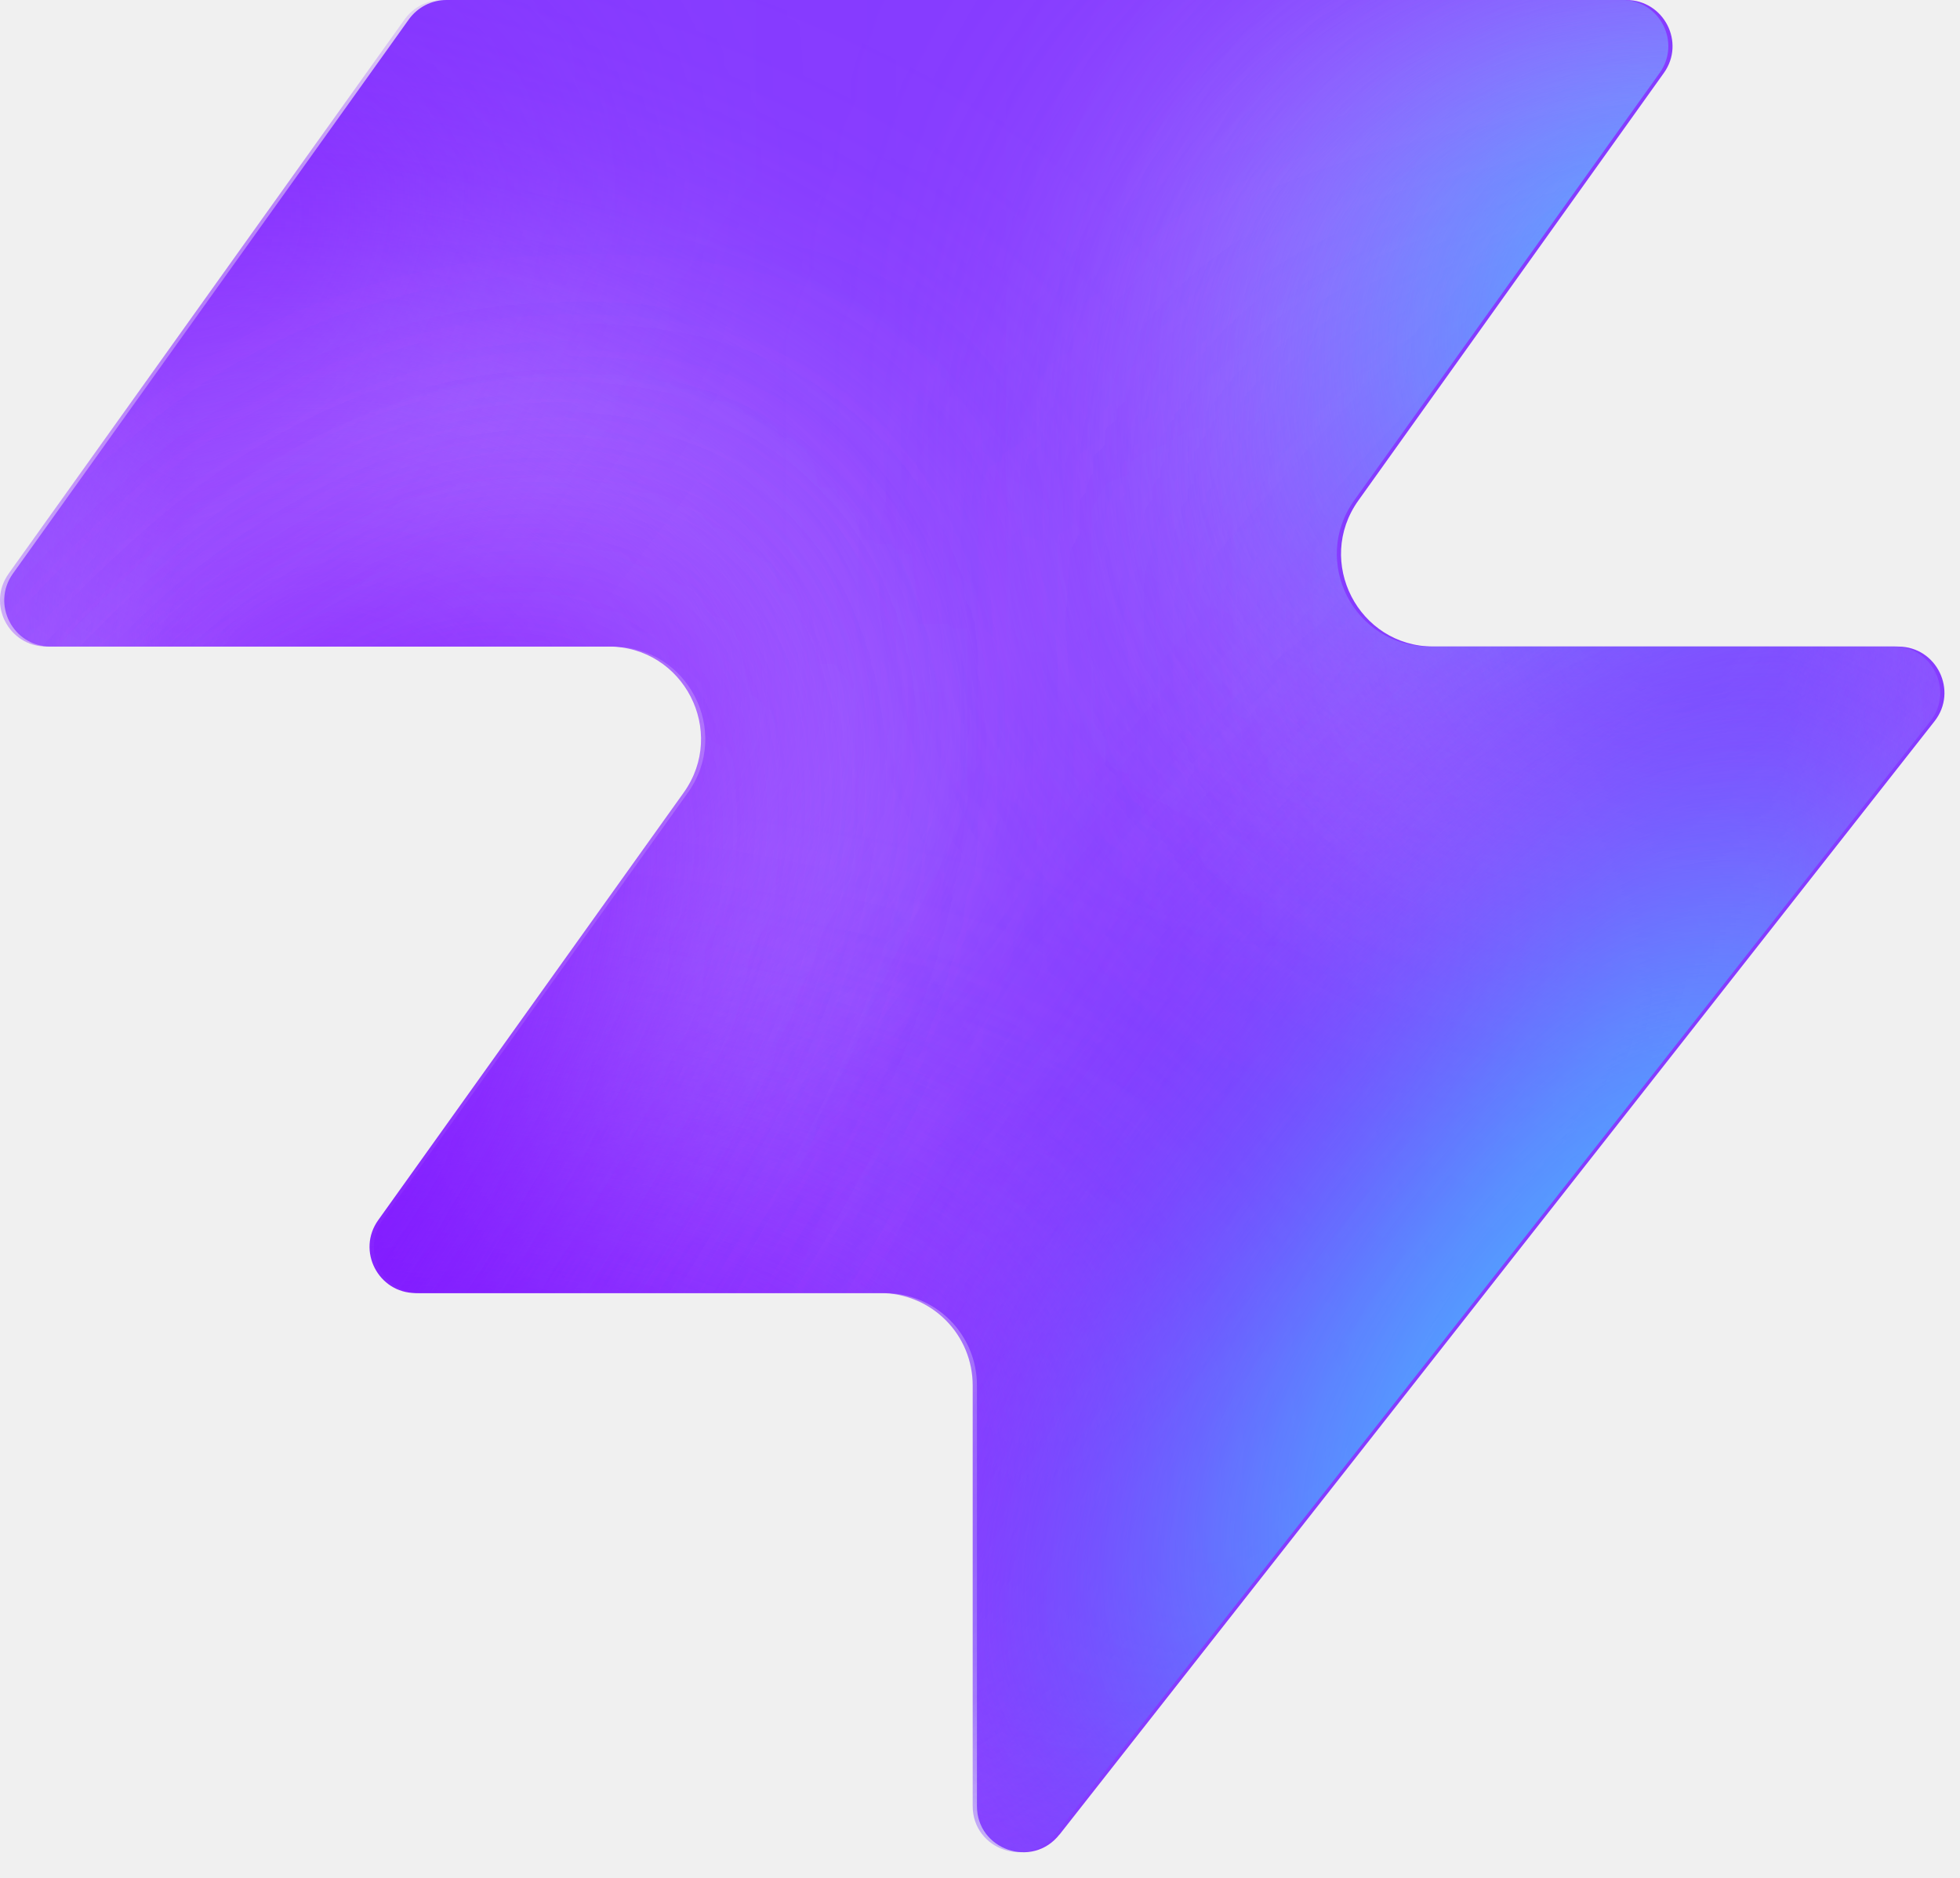
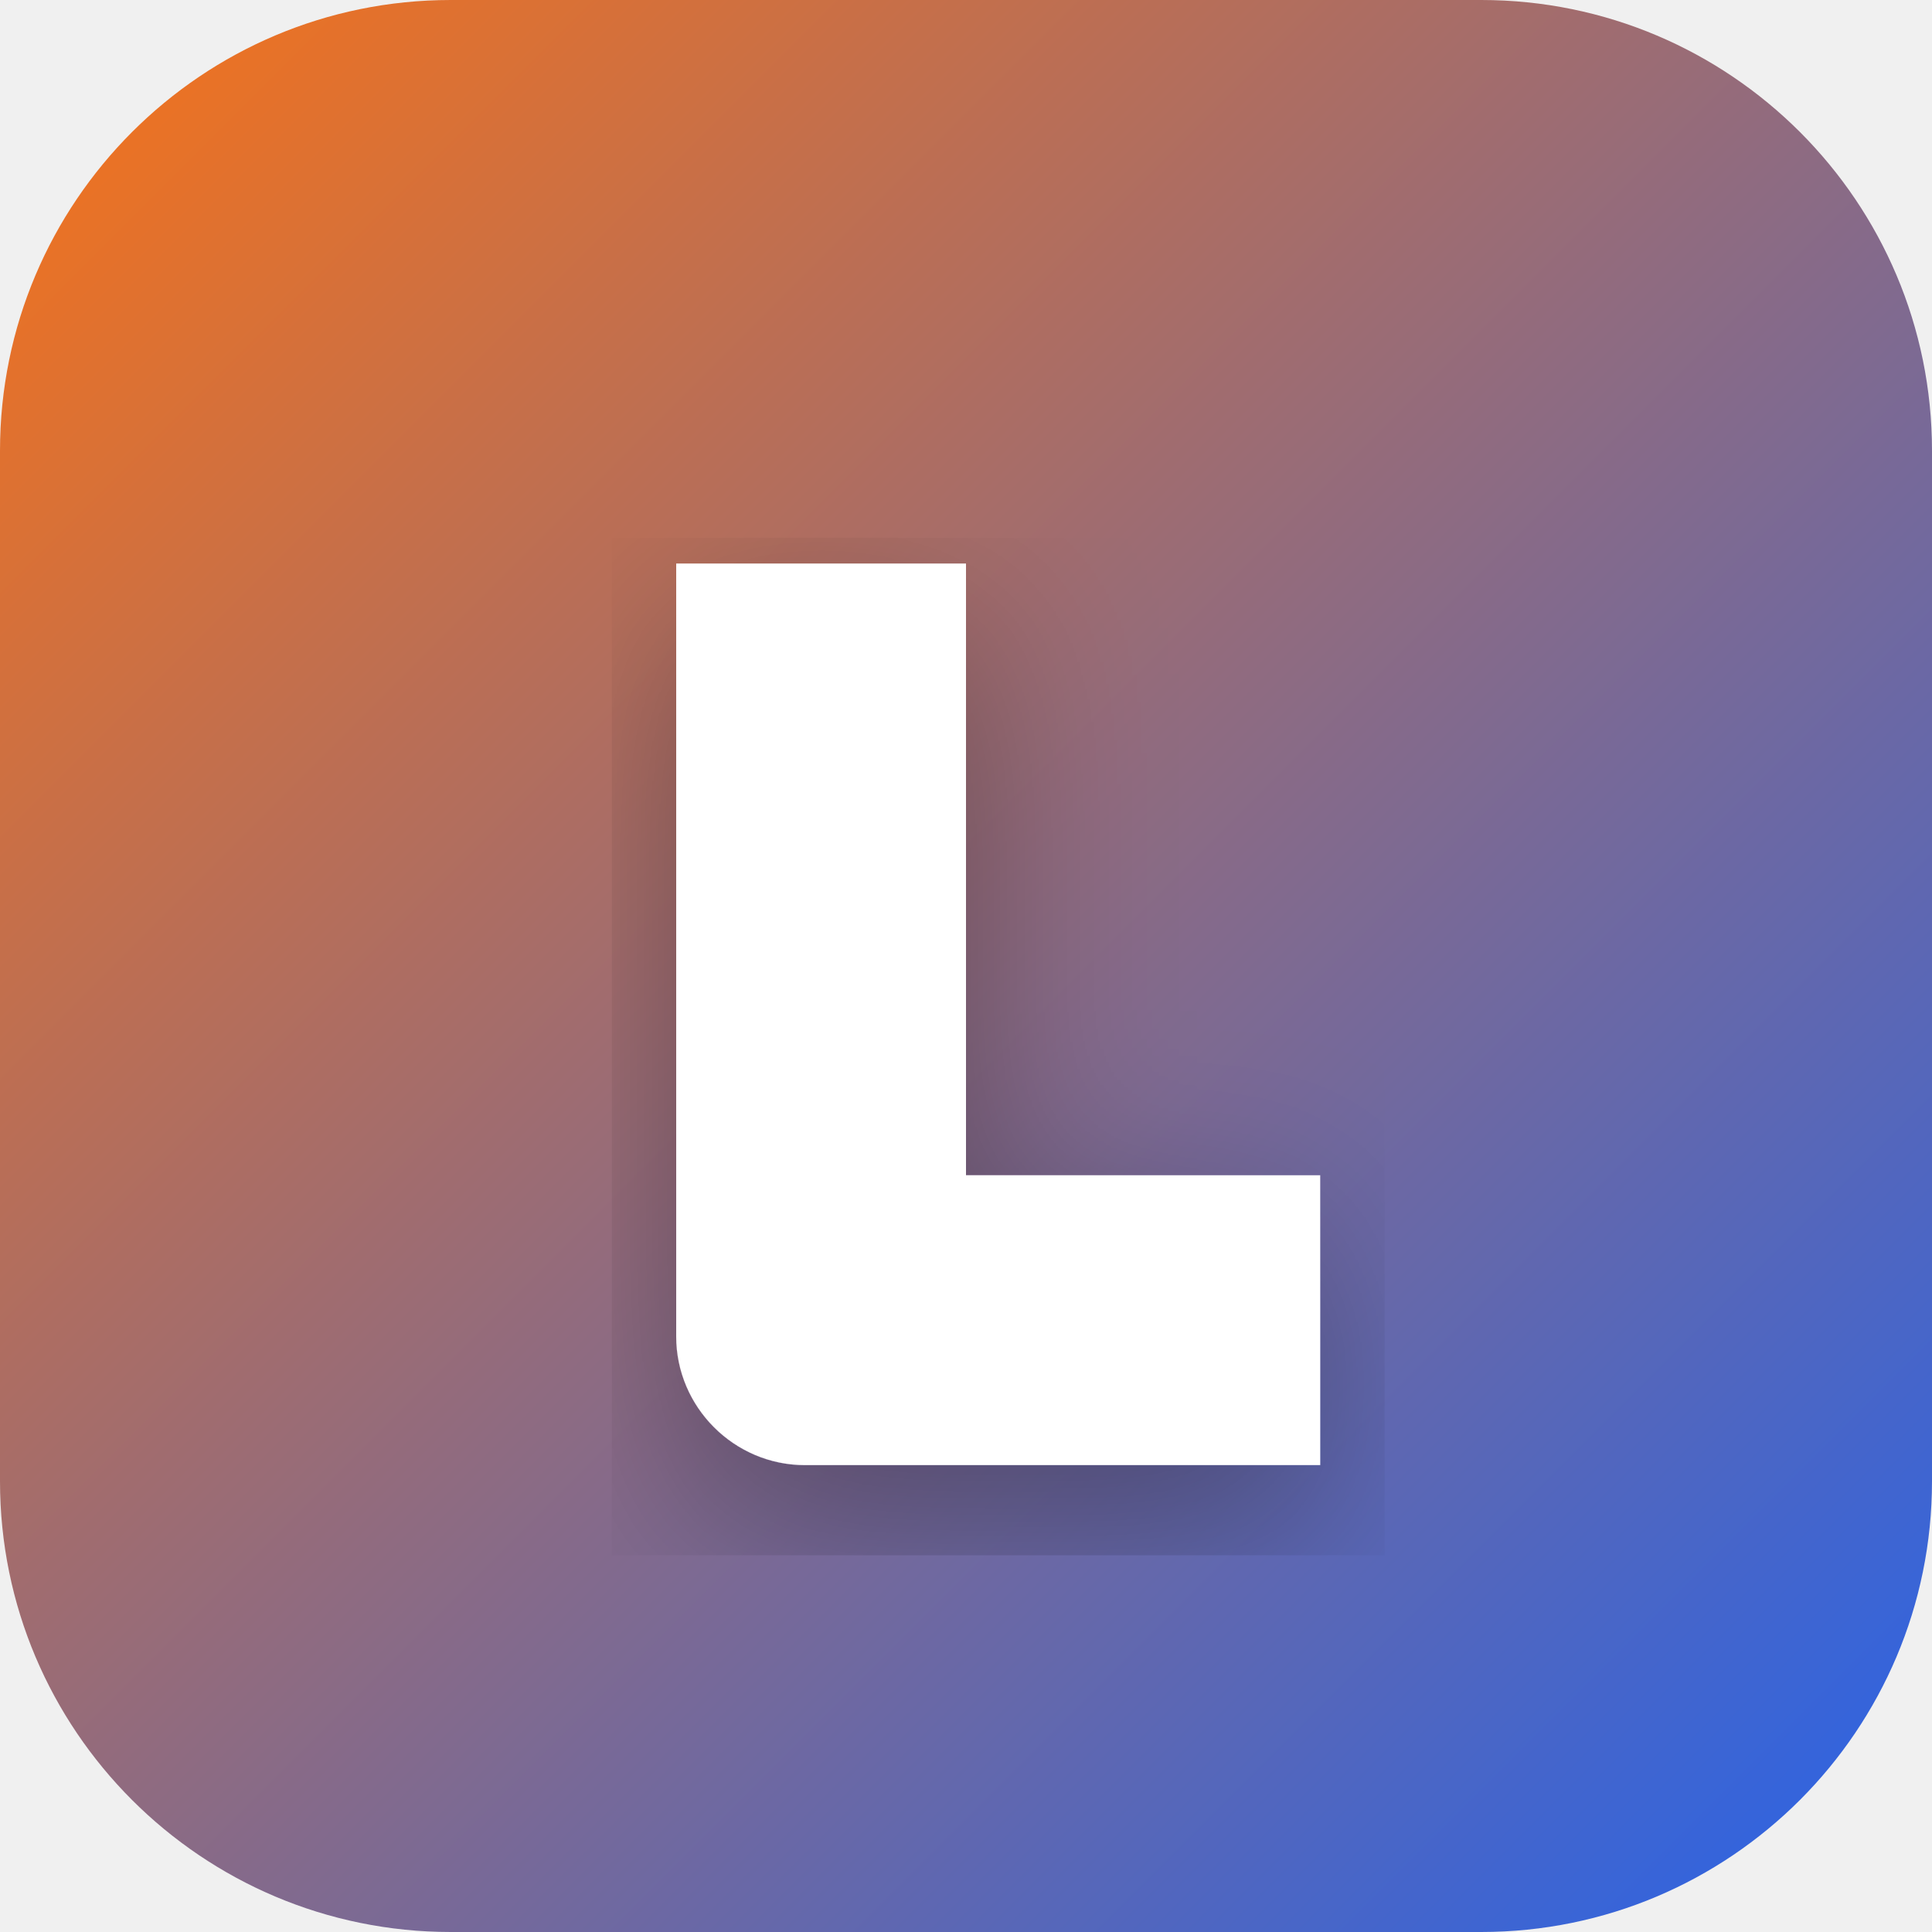
- <svg xmlns="http://www.w3.org/2000/svg" width="48" height="46" fill="none" viewBox="0 0 48 46">
-   <path fill="#863bff" d="M25.946 44.938c-.664.845-2.021.375-2.021-.698V33.937a2.26 2.26 0 0 0-2.262-2.262H10.287c-.92 0-1.456-1.04-.92-1.788l7.48-10.471c1.07-1.497 0-3.578-1.842-3.578H1.237c-.92 0-1.456-1.04-.92-1.788L10.013.474c.214-.297.556-.474.92-.474h28.894c.92 0 1.456 1.04.92 1.788l-7.48 10.471c-1.07 1.498 0 3.579 1.842 3.579h11.377c.943 0 1.473 1.088.89 1.83L25.947 44.94z" style="fill:#863bff;fill:color(display-p3 .525 .23 1);fill-opacity:1" />
-   <mask id="a" width="48" height="46" x="0" y="0" maskUnits="userSpaceOnUse" style="mask-type:alpha">
-     <path fill="#000" d="M25.842 44.938c-.664.844-2.021.375-2.021-.698V33.937a2.26 2.26 0 0 0-2.262-2.262H10.183c-.92 0-1.456-1.04-.92-1.788l7.48-10.471c1.07-1.498 0-3.579-1.842-3.579H1.133c-.92 0-1.456-1.04-.92-1.787L9.91.473c.214-.297.556-.474.92-.474h28.894c.92 0 1.456 1.04.92 1.788l-7.48 10.471c-1.07 1.498 0 3.578 1.842 3.578h11.377c.943 0 1.473 1.088.89 1.832L25.843 44.94z" style="fill:#000;fill-opacity:1" />
-   </mask>
-   <g mask="url(#a)">
-     <g filter="url(#b)">
-       <ellipse cx="5.508" cy="14.704" fill="#ede6ff" rx="5.508" ry="14.704" style="fill:#ede6ff;fill:color(display-p3 .927 .903 1);fill-opacity:1" transform="matrix(.00324 1 1 -.00324 -4.47 31.516)" />
-     </g>
-     <g filter="url(#c)">
-       <ellipse cx="10.399" cy="29.851" fill="#ede6ff" rx="10.399" ry="29.851" style="fill:#ede6ff;fill:color(display-p3 .927 .903 1);fill-opacity:1" transform="matrix(.00324 1 1 -.00324 -39.328 7.883)" />
-     </g>
-     <g filter="url(#d)">
-       <ellipse cx="5.508" cy="30.487" fill="#7e14ff" rx="5.508" ry="30.487" style="fill:#7e14ff;fill:color(display-p3 .492 .077 1);fill-opacity:1" transform="rotate(89.814 -25.913 -14.639)scale(1 -1)" />
-     </g>
-     <g filter="url(#e)">
-       <ellipse cx="5.508" cy="30.599" fill="#7e14ff" rx="5.508" ry="30.599" style="fill:#7e14ff;fill:color(display-p3 .492 .077 1);fill-opacity:1" transform="rotate(89.814 -32.644 -3.334)scale(1 -1)" />
-     </g>
-     <g filter="url(#f)">
-       <ellipse cx="5.508" cy="30.599" fill="#7e14ff" rx="5.508" ry="30.599" style="fill:#7e14ff;fill:color(display-p3 .492 .077 1);fill-opacity:1" transform="matrix(.00324 1 1 -.00324 -34.34 30.47)" />
-     </g>
-     <g filter="url(#g)">
-       <ellipse cx="14.072" cy="22.078" fill="#ede6ff" rx="14.072" ry="22.078" style="fill:#ede6ff;fill:color(display-p3 .927 .903 1);fill-opacity:1" transform="rotate(93.35 24.506 48.493)scale(-1 1)" />
-     </g>
-     <g filter="url(#h)">
-       <ellipse cx="3.47" cy="21.501" fill="#7e14ff" rx="3.47" ry="21.501" style="fill:#7e14ff;fill:color(display-p3 .492 .077 1);fill-opacity:1" transform="rotate(89.009 28.708 47.59)scale(-1 1)" />
-     </g>
-     <g filter="url(#i)">
-       <ellipse cx="3.47" cy="21.501" fill="#7e14ff" rx="3.47" ry="21.501" style="fill:#7e14ff;fill:color(display-p3 .492 .077 1);fill-opacity:1" transform="rotate(89.009 28.708 47.59)scale(-1 1)" />
-     </g>
-     <g filter="url(#j)">
-       <ellipse cx=".387" cy="8.972" fill="#7e14ff" rx="4.407" ry="29.108" style="fill:#7e14ff;fill:color(display-p3 .492 .077 1);fill-opacity:1" transform="rotate(39.51 .387 8.972)" />
-     </g>
-     <g filter="url(#k)">
-       <ellipse cx="47.523" cy="-6.092" fill="#7e14ff" rx="4.407" ry="29.108" style="fill:#7e14ff;fill:color(display-p3 .492 .077 1);fill-opacity:1" transform="rotate(37.892 47.523 -6.092)" />
-     </g>
-     <g filter="url(#l)">
-       <ellipse cx="41.412" cy="6.333" fill="#47bfff" rx="5.971" ry="9.665" style="fill:#47bfff;fill:color(display-p3 .28 .748 1);fill-opacity:1" transform="rotate(37.892 41.412 6.333)" />
-     </g>
-     <g filter="url(#m)">
-       <ellipse cx="-1.879" cy="38.332" fill="#7e14ff" rx="4.407" ry="29.108" style="fill:#7e14ff;fill:color(display-p3 .492 .077 1);fill-opacity:1" transform="rotate(37.892 -1.88 38.332)" />
-     </g>
-     <g filter="url(#n)">
-       <ellipse cx="-1.879" cy="38.332" fill="#7e14ff" rx="4.407" ry="29.108" style="fill:#7e14ff;fill:color(display-p3 .492 .077 1);fill-opacity:1" transform="rotate(37.892 -1.88 38.332)" />
-     </g>
-     <g filter="url(#o)">
-       <ellipse cx="35.651" cy="29.907" fill="#7e14ff" rx="4.407" ry="29.108" style="fill:#7e14ff;fill:color(display-p3 .492 .077 1);fill-opacity:1" transform="rotate(37.892 35.651 29.907)" />
-     </g>
-     <g filter="url(#p)">
-       <ellipse cx="38.418" cy="32.4" fill="#47bfff" rx="5.971" ry="15.297" style="fill:#47bfff;fill:color(display-p3 .28 .748 1);fill-opacity:1" transform="rotate(37.892 38.418 32.4)" />
-     </g>
-   </g>
+ <svg xmlns="http://www.w3.org/2000/svg" viewBox="0 0 120 120">
  <defs>
-     <filter id="b" width="60.045" height="41.654" x="-19.77" y="16.149" color-interpolation-filters="sRGB" filterUnits="userSpaceOnUse">
-       <feFlood flood-opacity="0" result="BackgroundImageFix" />
-       <feBlend in="SourceGraphic" in2="BackgroundImageFix" result="shape" />
-       <feGaussianBlur result="effect1_foregroundBlur_2002_17158" stdDeviation="7.659" />
-     </filter>
-     <filter id="c" width="90.34" height="51.437" x="-54.613" y="-7.533" color-interpolation-filters="sRGB" filterUnits="userSpaceOnUse">
-       <feFlood flood-opacity="0" result="BackgroundImageFix" />
-       <feBlend in="SourceGraphic" in2="BackgroundImageFix" result="shape" />
-       <feGaussianBlur result="effect1_foregroundBlur_2002_17158" stdDeviation="7.659" />
-     </filter>
-     <filter id="d" width="79.355" height="29.4" x="-49.64" y="2.03" color-interpolation-filters="sRGB" filterUnits="userSpaceOnUse">
-       <feFlood flood-opacity="0" result="BackgroundImageFix" />
-       <feBlend in="SourceGraphic" in2="BackgroundImageFix" result="shape" />
-       <feGaussianBlur result="effect1_foregroundBlur_2002_17158" stdDeviation="4.596" />
-     </filter>
-     <filter id="e" width="79.579" height="29.4" x="-45.045" y="20.029" color-interpolation-filters="sRGB" filterUnits="userSpaceOnUse">
-       <feFlood flood-opacity="0" result="BackgroundImageFix" />
-       <feBlend in="SourceGraphic" in2="BackgroundImageFix" result="shape" />
-       <feGaussianBlur result="effect1_foregroundBlur_2002_17158" stdDeviation="4.596" />
-     </filter>
-     <filter id="f" width="79.579" height="29.4" x="-43.513" y="21.178" color-interpolation-filters="sRGB" filterUnits="userSpaceOnUse">
-       <feFlood flood-opacity="0" result="BackgroundImageFix" />
-       <feBlend in="SourceGraphic" in2="BackgroundImageFix" result="shape" />
-       <feGaussianBlur result="effect1_foregroundBlur_2002_17158" stdDeviation="4.596" />
-     </filter>
-     <filter id="g" width="74.749" height="58.852" x="15.756" y="-17.901" color-interpolation-filters="sRGB" filterUnits="userSpaceOnUse">
-       <feFlood flood-opacity="0" result="BackgroundImageFix" />
-       <feBlend in="SourceGraphic" in2="BackgroundImageFix" result="shape" />
-       <feGaussianBlur result="effect1_foregroundBlur_2002_17158" stdDeviation="7.659" />
-     </filter>
-     <filter id="h" width="61.377" height="25.362" x="23.548" y="2.284" color-interpolation-filters="sRGB" filterUnits="userSpaceOnUse">
-       <feFlood flood-opacity="0" result="BackgroundImageFix" />
-       <feBlend in="SourceGraphic" in2="BackgroundImageFix" result="shape" />
-       <feGaussianBlur result="effect1_foregroundBlur_2002_17158" stdDeviation="4.596" />
-     </filter>
-     <filter id="i" width="61.377" height="25.362" x="23.548" y="2.284" color-interpolation-filters="sRGB" filterUnits="userSpaceOnUse">
-       <feFlood flood-opacity="0" result="BackgroundImageFix" />
-       <feBlend in="SourceGraphic" in2="BackgroundImageFix" result="shape" />
-       <feGaussianBlur result="effect1_foregroundBlur_2002_17158" stdDeviation="4.596" />
-     </filter>
-     <filter id="j" width="56.045" height="63.649" x="-27.636" y="-22.853" color-interpolation-filters="sRGB" filterUnits="userSpaceOnUse">
-       <feFlood flood-opacity="0" result="BackgroundImageFix" />
-       <feBlend in="SourceGraphic" in2="BackgroundImageFix" result="shape" />
-       <feGaussianBlur result="effect1_foregroundBlur_2002_17158" stdDeviation="4.596" />
-     </filter>
-     <filter id="k" width="54.814" height="64.646" x="20.116" y="-38.415" color-interpolation-filters="sRGB" filterUnits="userSpaceOnUse">
-       <feFlood flood-opacity="0" result="BackgroundImageFix" />
-       <feBlend in="SourceGraphic" in2="BackgroundImageFix" result="shape" />
-       <feGaussianBlur result="effect1_foregroundBlur_2002_17158" stdDeviation="4.596" />
-     </filter>
-     <filter id="l" width="33.541" height="35.313" x="24.641" y="-11.323" color-interpolation-filters="sRGB" filterUnits="userSpaceOnUse">
-       <feFlood flood-opacity="0" result="BackgroundImageFix" />
-       <feBlend in="SourceGraphic" in2="BackgroundImageFix" result="shape" />
-       <feGaussianBlur result="effect1_foregroundBlur_2002_17158" stdDeviation="4.596" />
-     </filter>
-     <filter id="m" width="54.814" height="64.646" x="-29.286" y="6.009" color-interpolation-filters="sRGB" filterUnits="userSpaceOnUse">
-       <feFlood flood-opacity="0" result="BackgroundImageFix" />
-       <feBlend in="SourceGraphic" in2="BackgroundImageFix" result="shape" />
-       <feGaussianBlur result="effect1_foregroundBlur_2002_17158" stdDeviation="4.596" />
-     </filter>
-     <filter id="n" width="54.814" height="64.646" x="-29.286" y="6.009" color-interpolation-filters="sRGB" filterUnits="userSpaceOnUse">
-       <feFlood flood-opacity="0" result="BackgroundImageFix" />
-       <feBlend in="SourceGraphic" in2="BackgroundImageFix" result="shape" />
-       <feGaussianBlur result="effect1_foregroundBlur_2002_17158" stdDeviation="4.596" />
-     </filter>
-     <filter id="o" width="54.814" height="64.646" x="8.244" y="-2.416" color-interpolation-filters="sRGB" filterUnits="userSpaceOnUse">
-       <feFlood flood-opacity="0" result="BackgroundImageFix" />
-       <feBlend in="SourceGraphic" in2="BackgroundImageFix" result="shape" />
-       <feGaussianBlur result="effect1_foregroundBlur_2002_17158" stdDeviation="4.596" />
-     </filter>
-     <filter id="p" width="39.409" height="43.623" x="18.713" y="10.588" color-interpolation-filters="sRGB" filterUnits="userSpaceOnUse">
-       <feFlood flood-opacity="0" result="BackgroundImageFix" />
-       <feBlend in="SourceGraphic" in2="BackgroundImageFix" result="shape" />
-       <feGaussianBlur result="effect1_foregroundBlur_2002_17158" stdDeviation="4.596" />
+     <linearGradient id="brandGrad" x1="0%" y1="0%" x2="100%" y2="100%">
+       <stop offset="0%" stop-color="#f97316" />
+       <stop offset="100%" stop-color="#2563eb" />
+     </linearGradient>
+     <filter id="shadow" x="-10%" y="-10%" width="120%" height="120%">
+       <feDropShadow dx="0" dy="4" stdDeviation="6" flood-color="#000000" flood-opacity="0.3" />
    </filter>
  </defs>
+   <rect width="120" height="120" rx="28" fill="url(#brandGrad)" />
+   <path d="M 42 35 L 42 83 C 42 87.4 45.6 91 50 91 L 82 91 L 82 73 L 60 73 L 60 35 Z" fill="#ffffff" filter="url(#shadow)" />
</svg>
